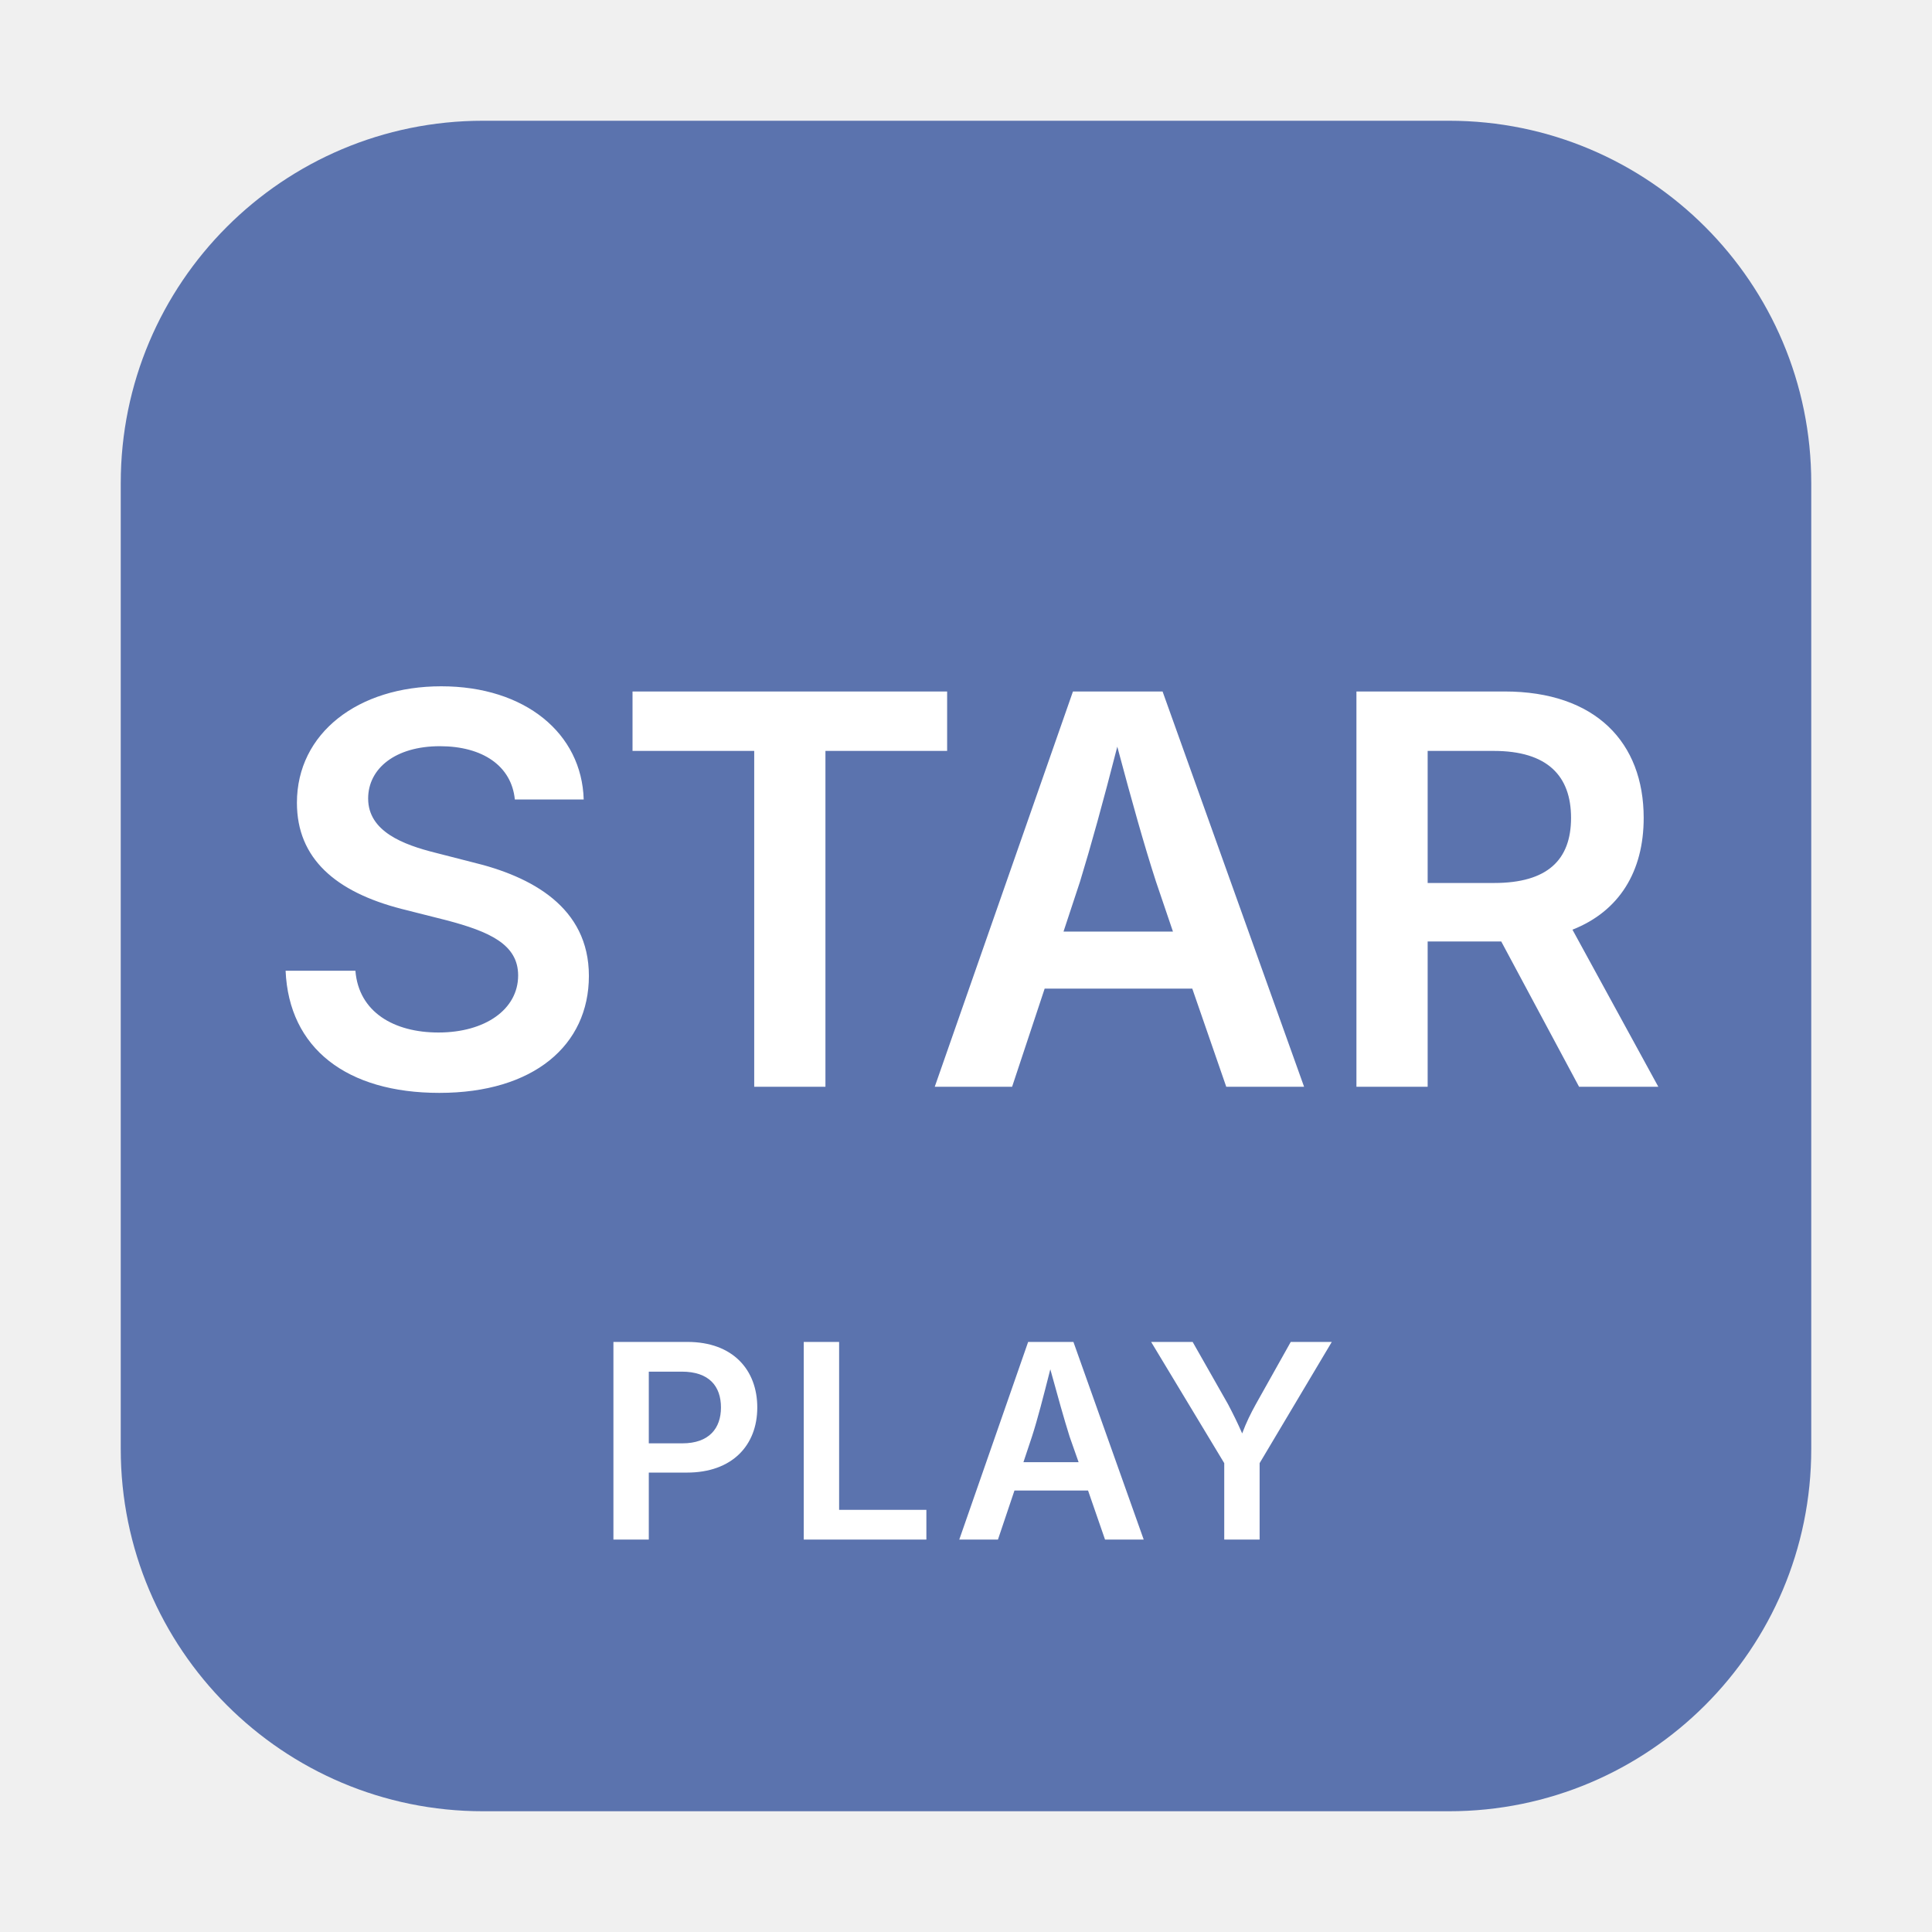
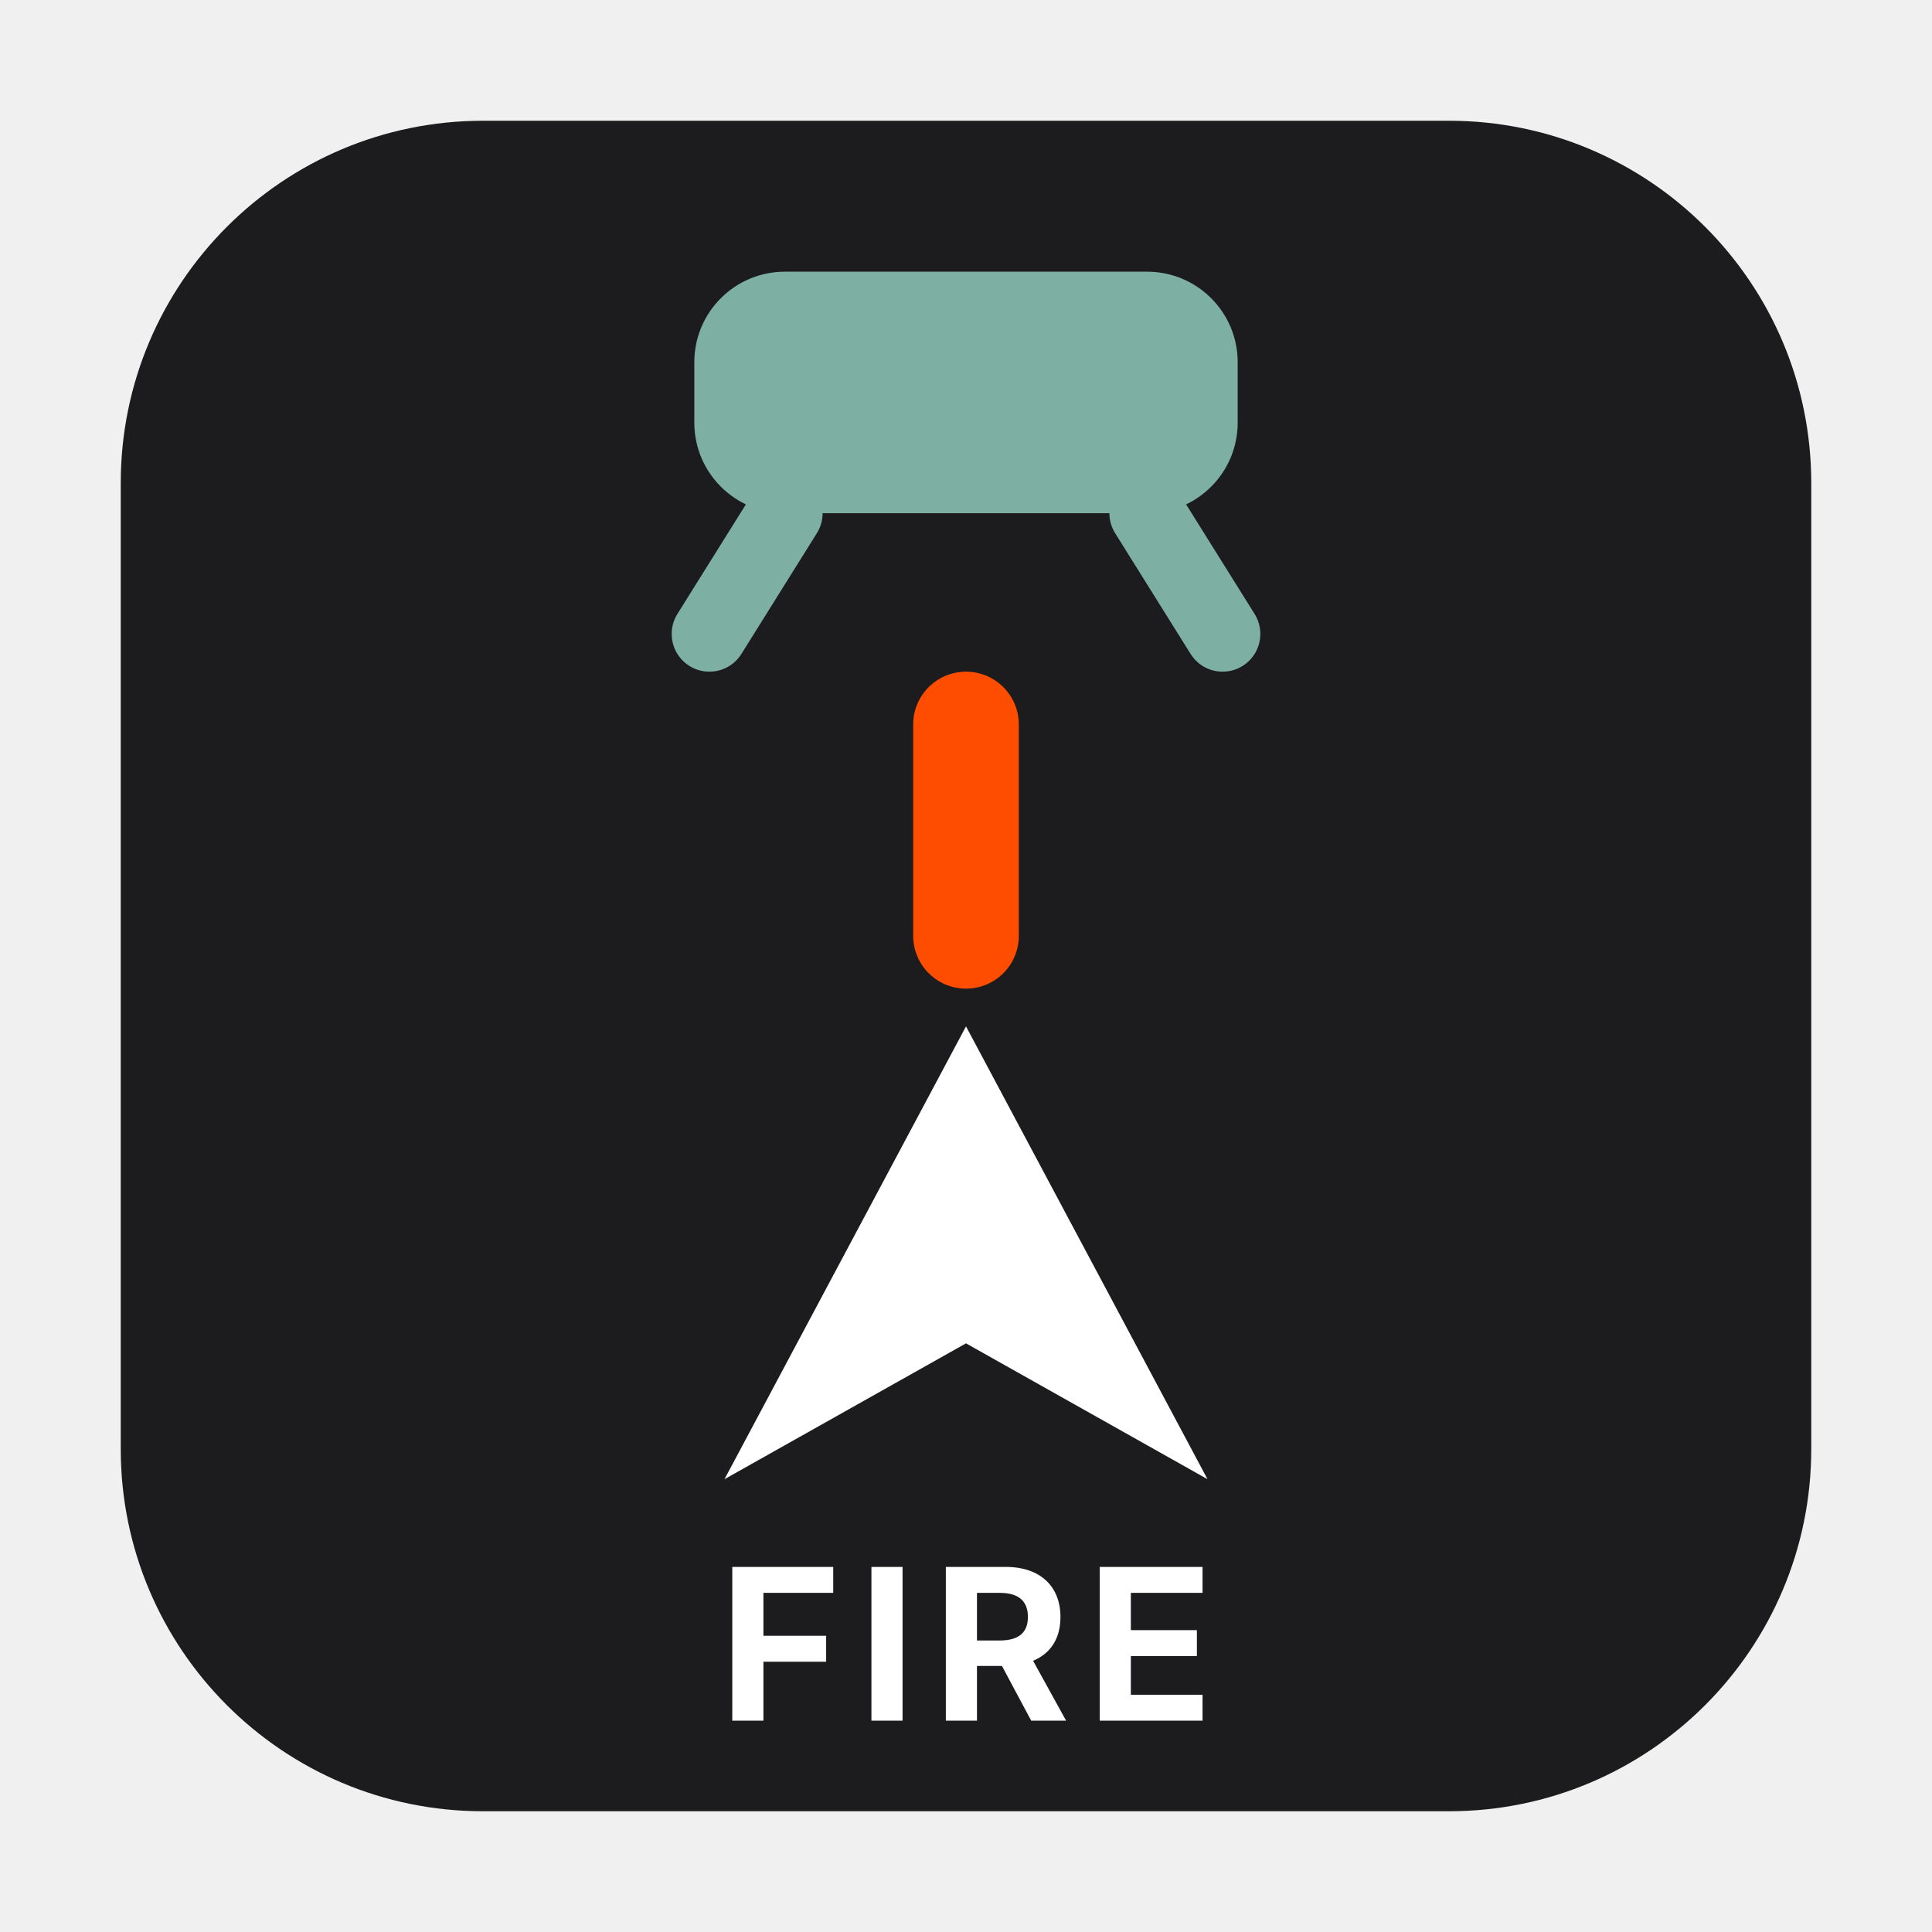
- <svg xmlns="http://www.w3.org/2000/svg" viewBox="0 0 64 64" role="img" aria-labelledby="svg-minipictogram-ef3d25-title svg-minipictogram-ef3d25-desc">
-   <rect x="4" y="4" width="56" height="56" rx="12" ry="12" fill="#5B73AE" aria-hidden="true" />
-   <text x="32" y="36" text-anchor="middle" font-family="-apple-system, BlinkMacSystemFont, 'Segoe UI', sans-serif" font-size="18" font-weight="600" fill="#FFFFFF">STAR</text>
-   <text x="32" y="51" text-anchor="middle" font-family="-apple-system, BlinkMacSystemFont, 'Segoe UI', sans-serif" font-size="9" font-weight="600" letter-spacing="0.5" fill="#FFFFFF">PLAY</text>
+ <svg xmlns="http://www.w3.org/2000/svg" viewBox="0 0 64 64" role="img" aria-labelledby="svg-minipictogram-andromedastarshooter-title svg-minipictogram-andromedastarshooter-desc">
+   <rect x="4" y="4" width="56" height="56" rx="12" ry="12" fill="#1C1C1E" aria-hidden="true" />
+   <rect x="23" y="9" width="18" height="8" rx="3" fill="#7DAFA3" />
+   <path d="M26 17 L23.5 21 M38 17 L40.5 21" stroke="#7DAFA3" stroke-width="2.5" stroke-linecap="round" fill="none" />
+   <line x1="32" y1="24" x2="32" y2="31" stroke="#FF4D00" stroke-width="3.5" stroke-linecap="round" />
+   <path d="M32 34 L24 49 L32 44.5 L40 49 Z" fill="#FFFFFF" />
+   <text x="32" y="57" text-anchor="middle" font-family="-apple-system, BlinkMacSystemFont, 'Segoe UI', sans-serif" font-size="7" font-weight="700" letter-spacing="0.5" fill="#FFFFFF">FIRE</text>
</svg>
